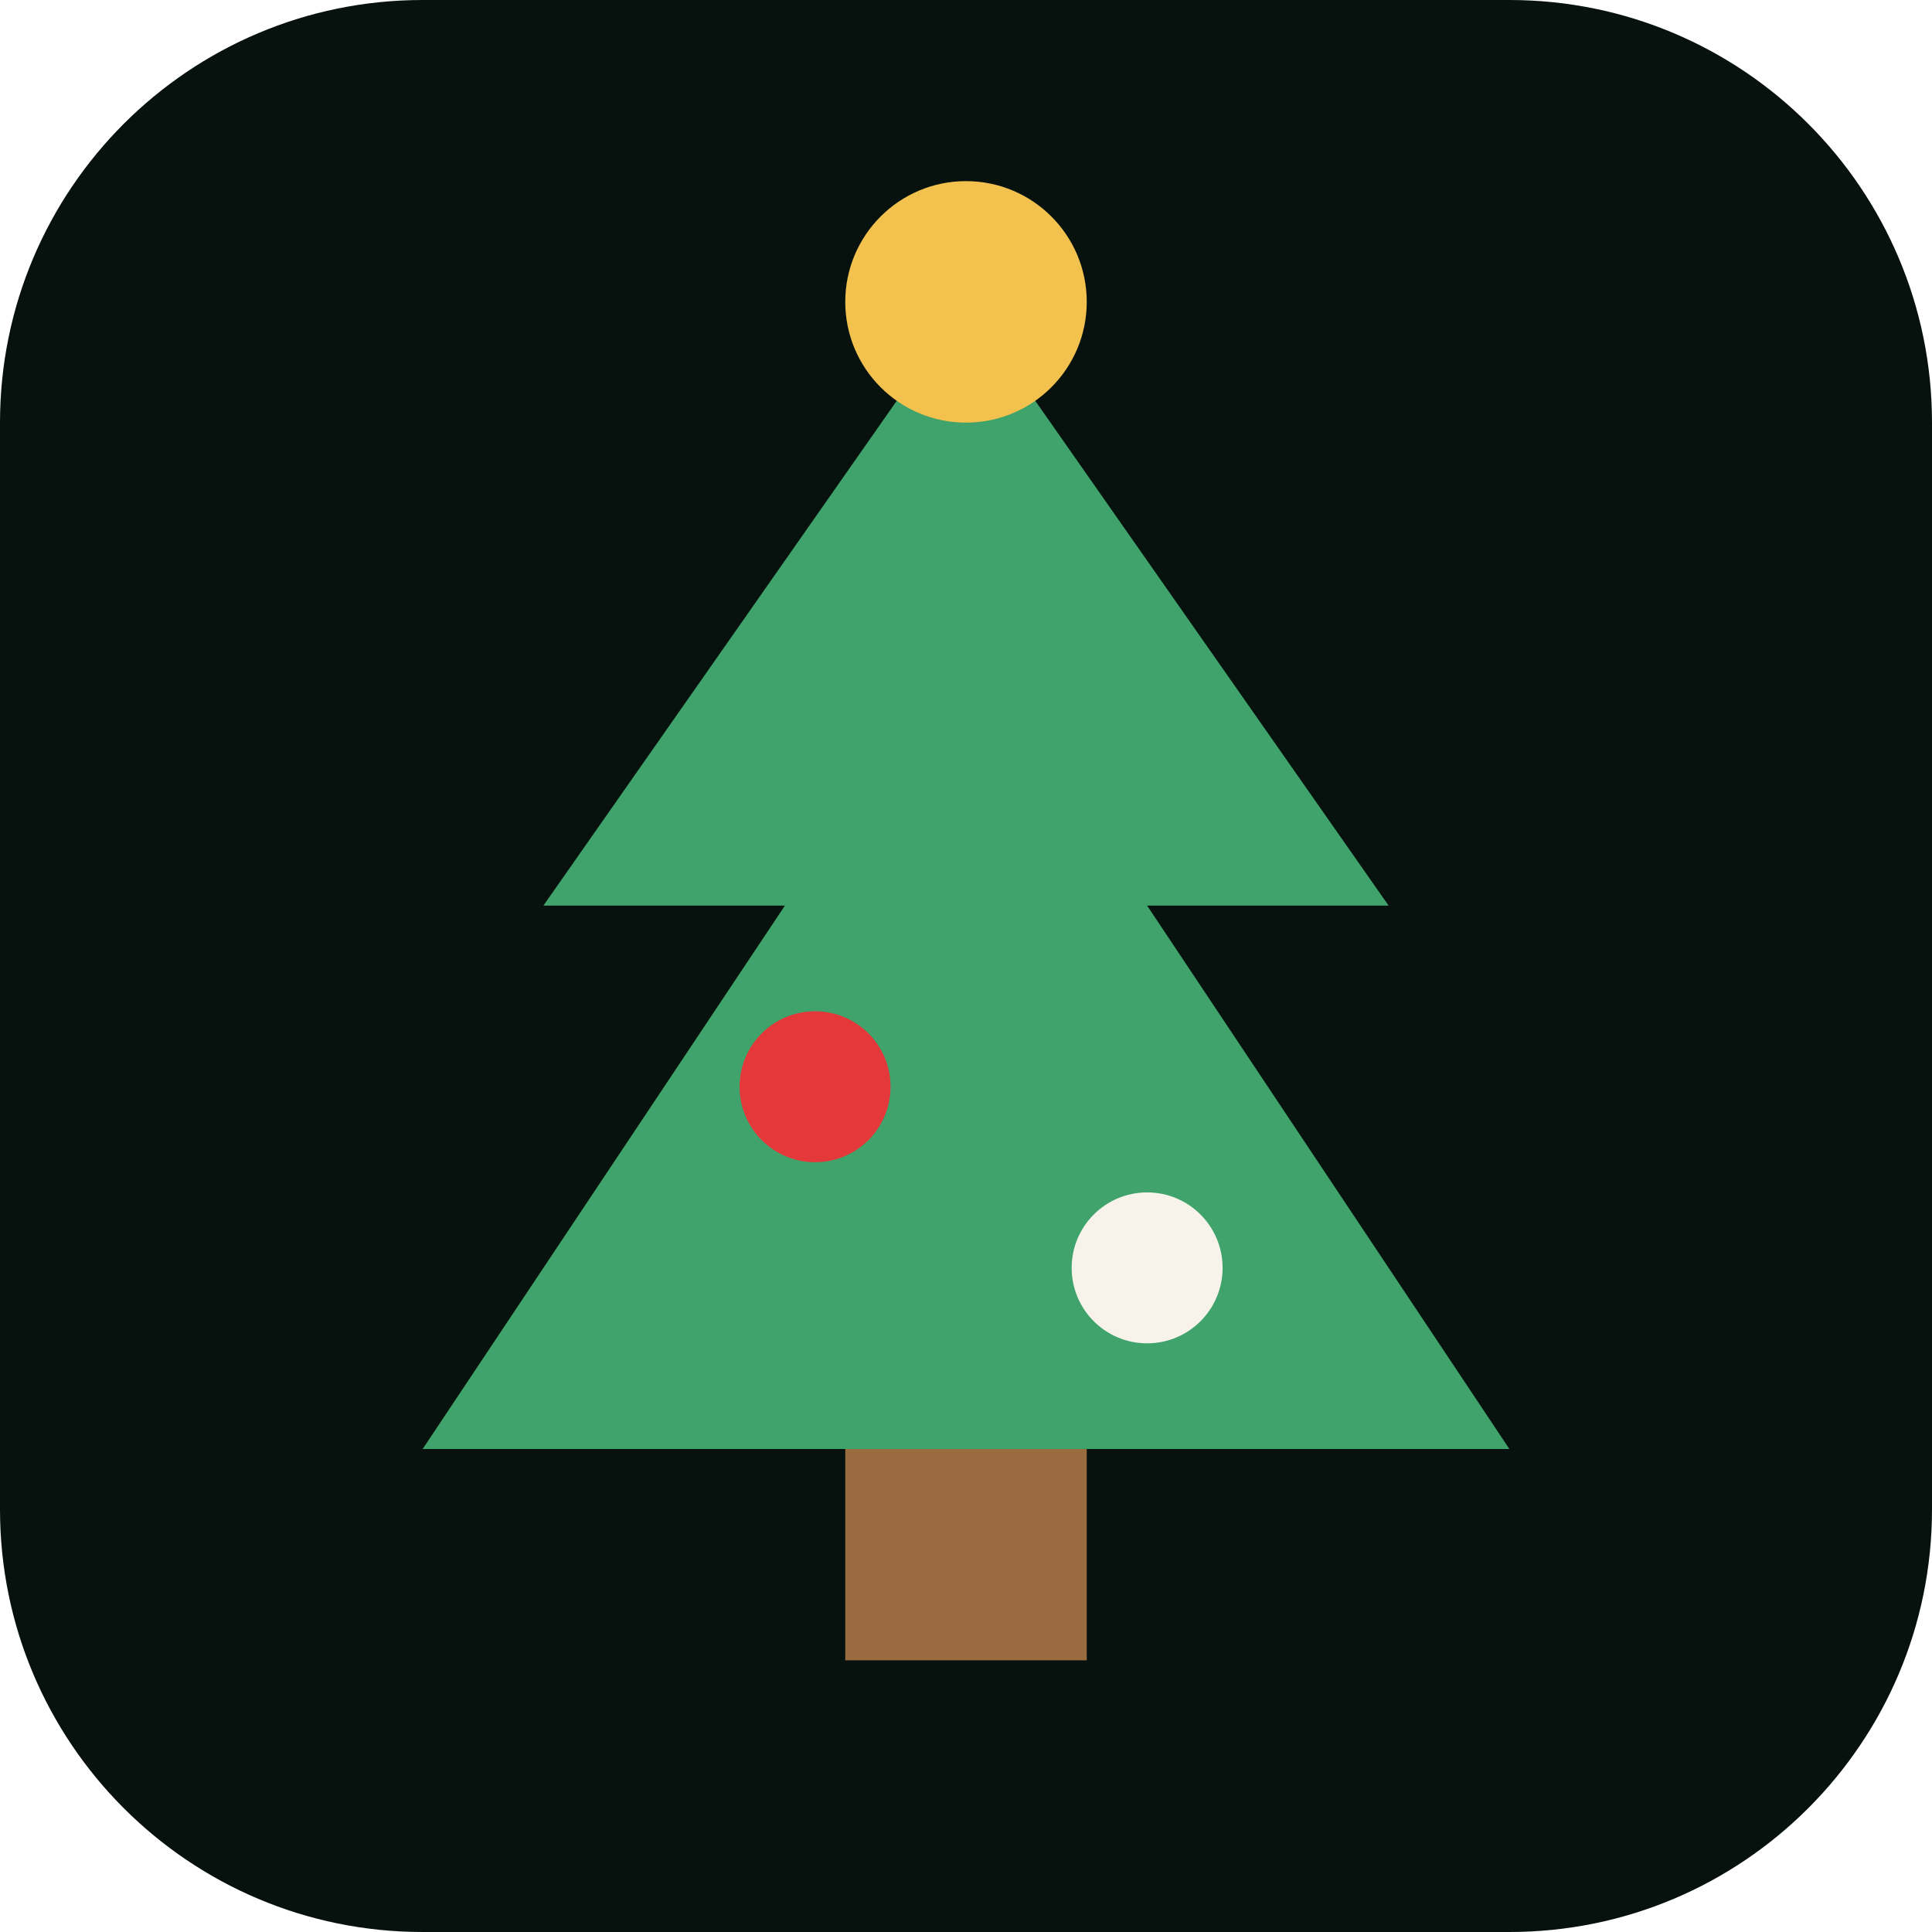
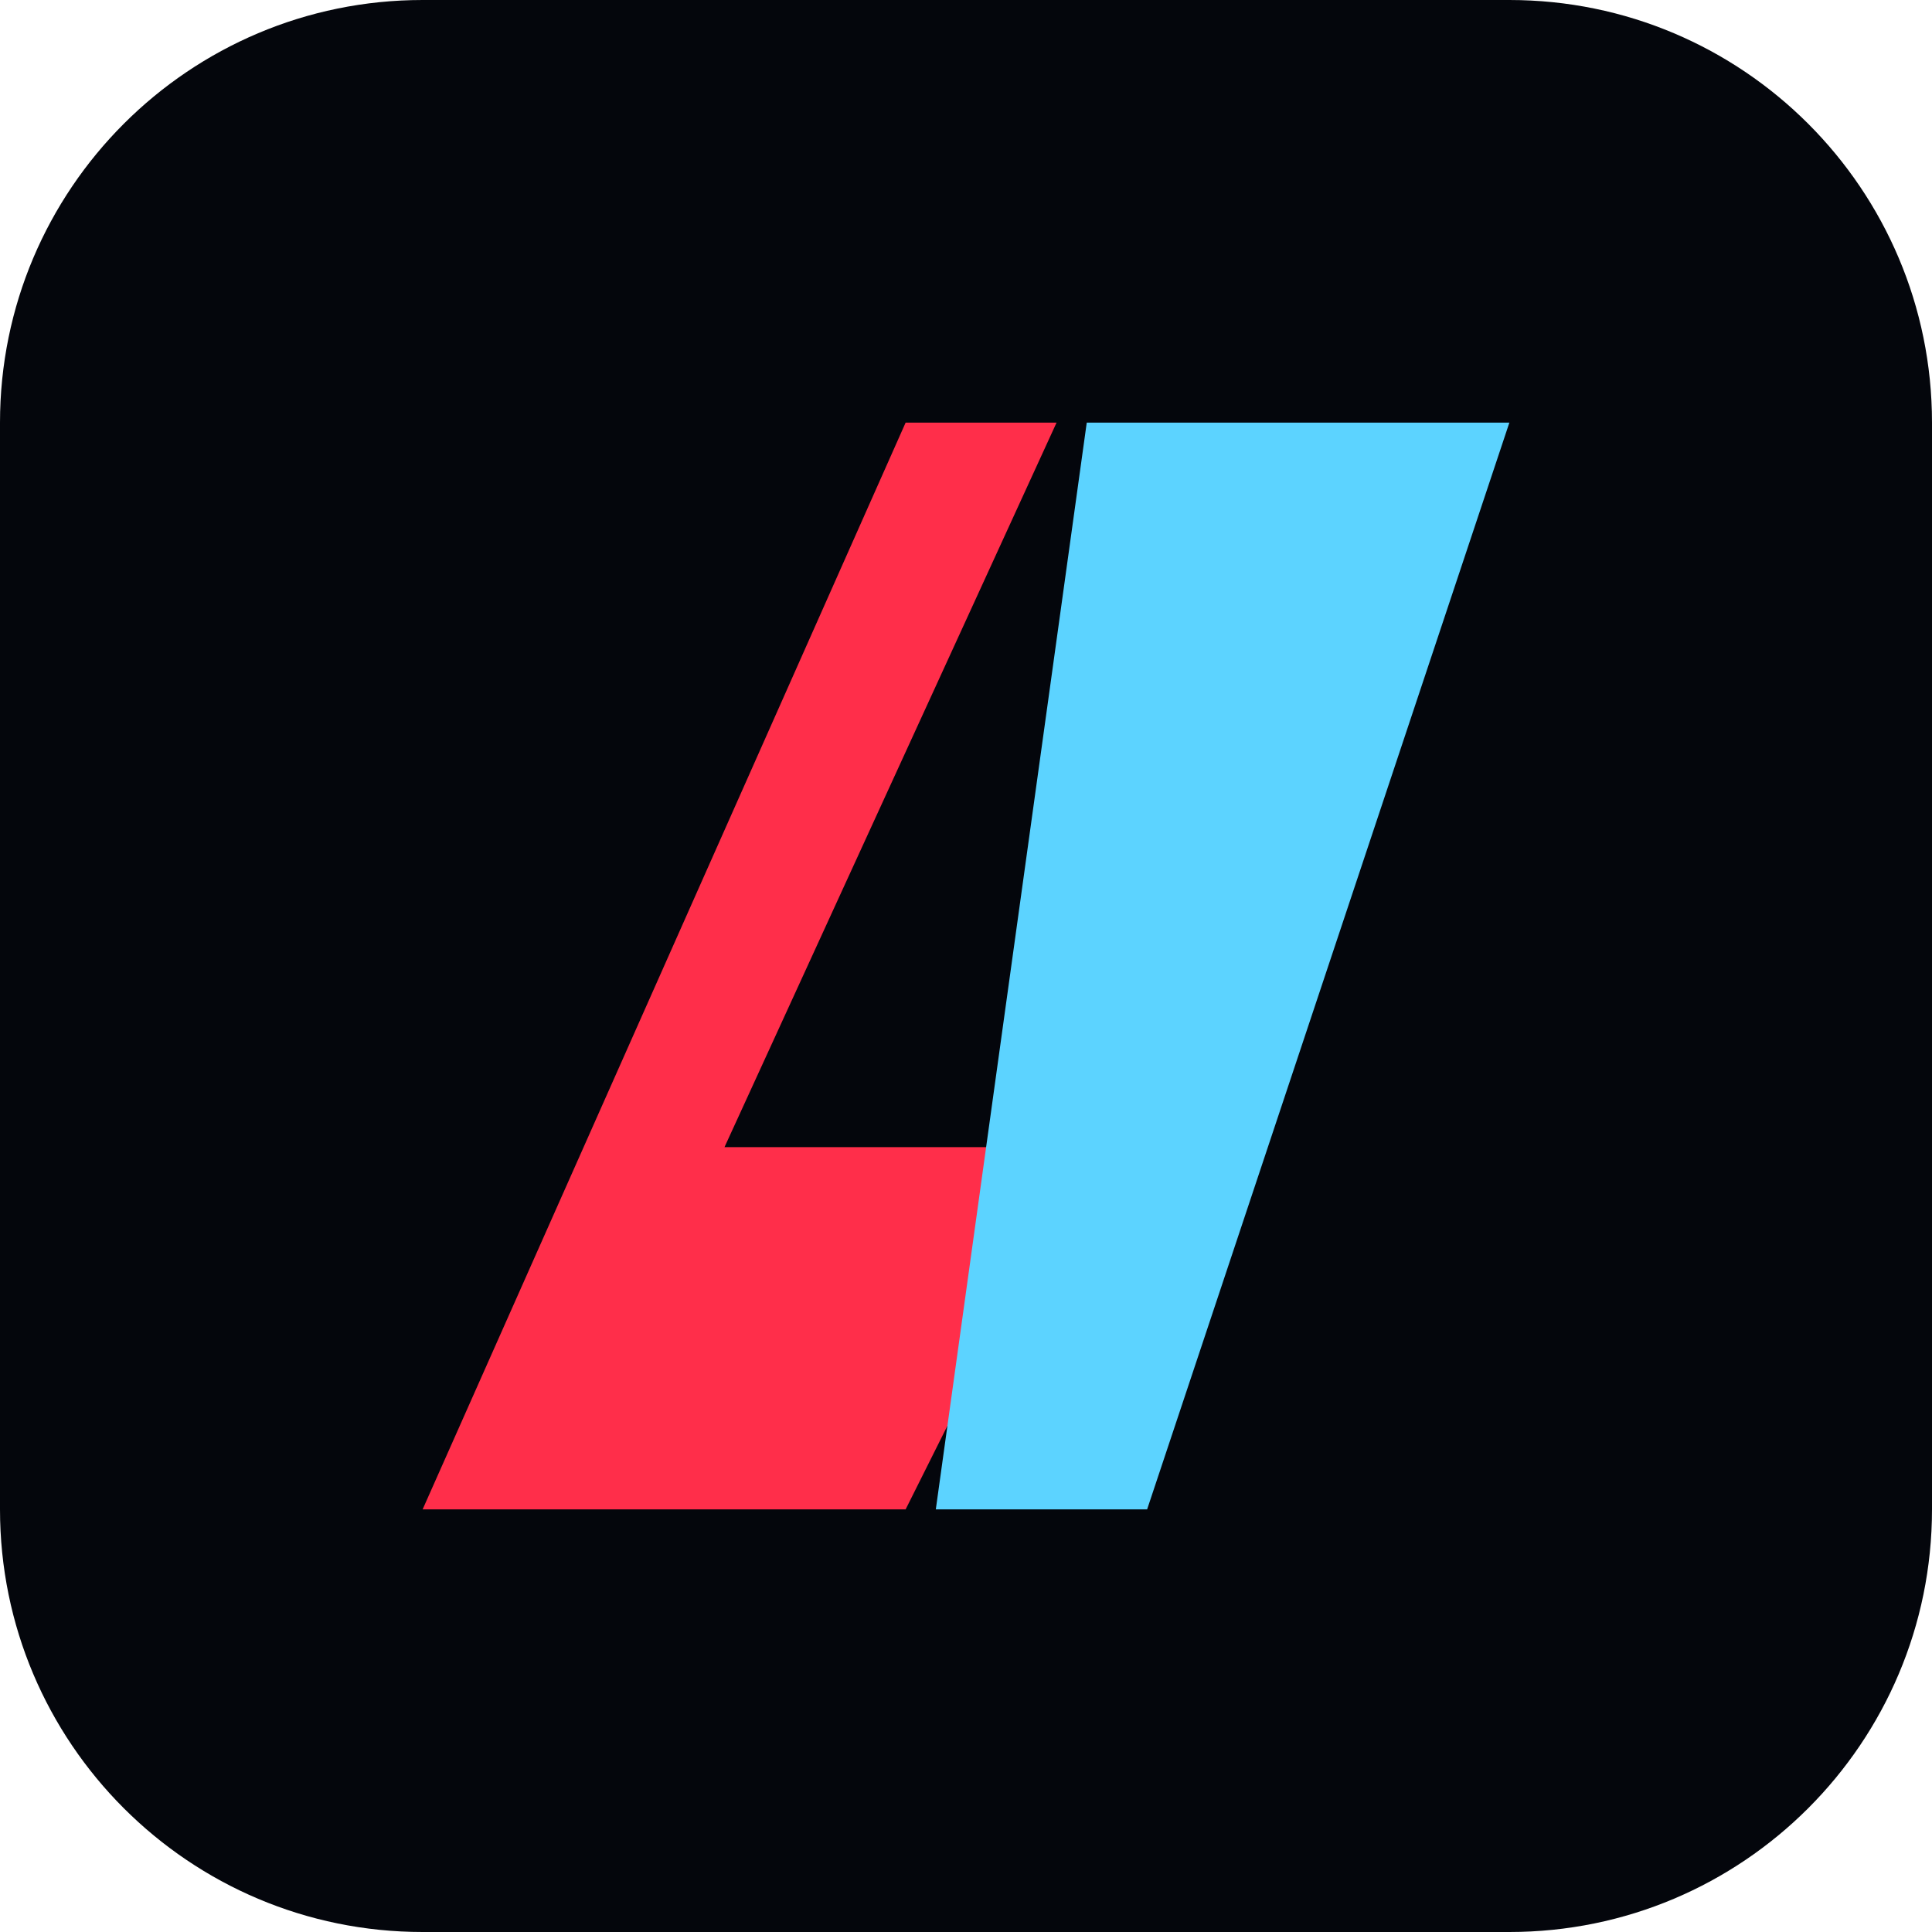
<svg xmlns="http://www.w3.org/2000/svg" viewBox="0 0 64 64">
-   <rect width="64" height="64" rx="14" fill="#07110e" />
-   <path d="M32 10 46 30H38L50 48H14L26 30H18Z" fill="#3fa36b" />
-   <rect x="28" y="48" width="8" height="7" fill="#9a6b3f" />
-   <circle cx="32" cy="10" r="4" fill="#f2c14e" />
-   <circle cx="27" cy="36" r="2.5" fill="#e5383b" />
-   <circle cx="38" cy="42" r="2.5" fill="#f7f3ea" />
+   <rect width="64" height="64" rx="14" fill="#04060c" />
+   <path d="M14 50 30 14h5L24 38h12l-6 12z" fill="#ff2e4a" />
+   <path d="M36 14h14L38 50h-7z" fill="#5cd3ff" />
</svg>
